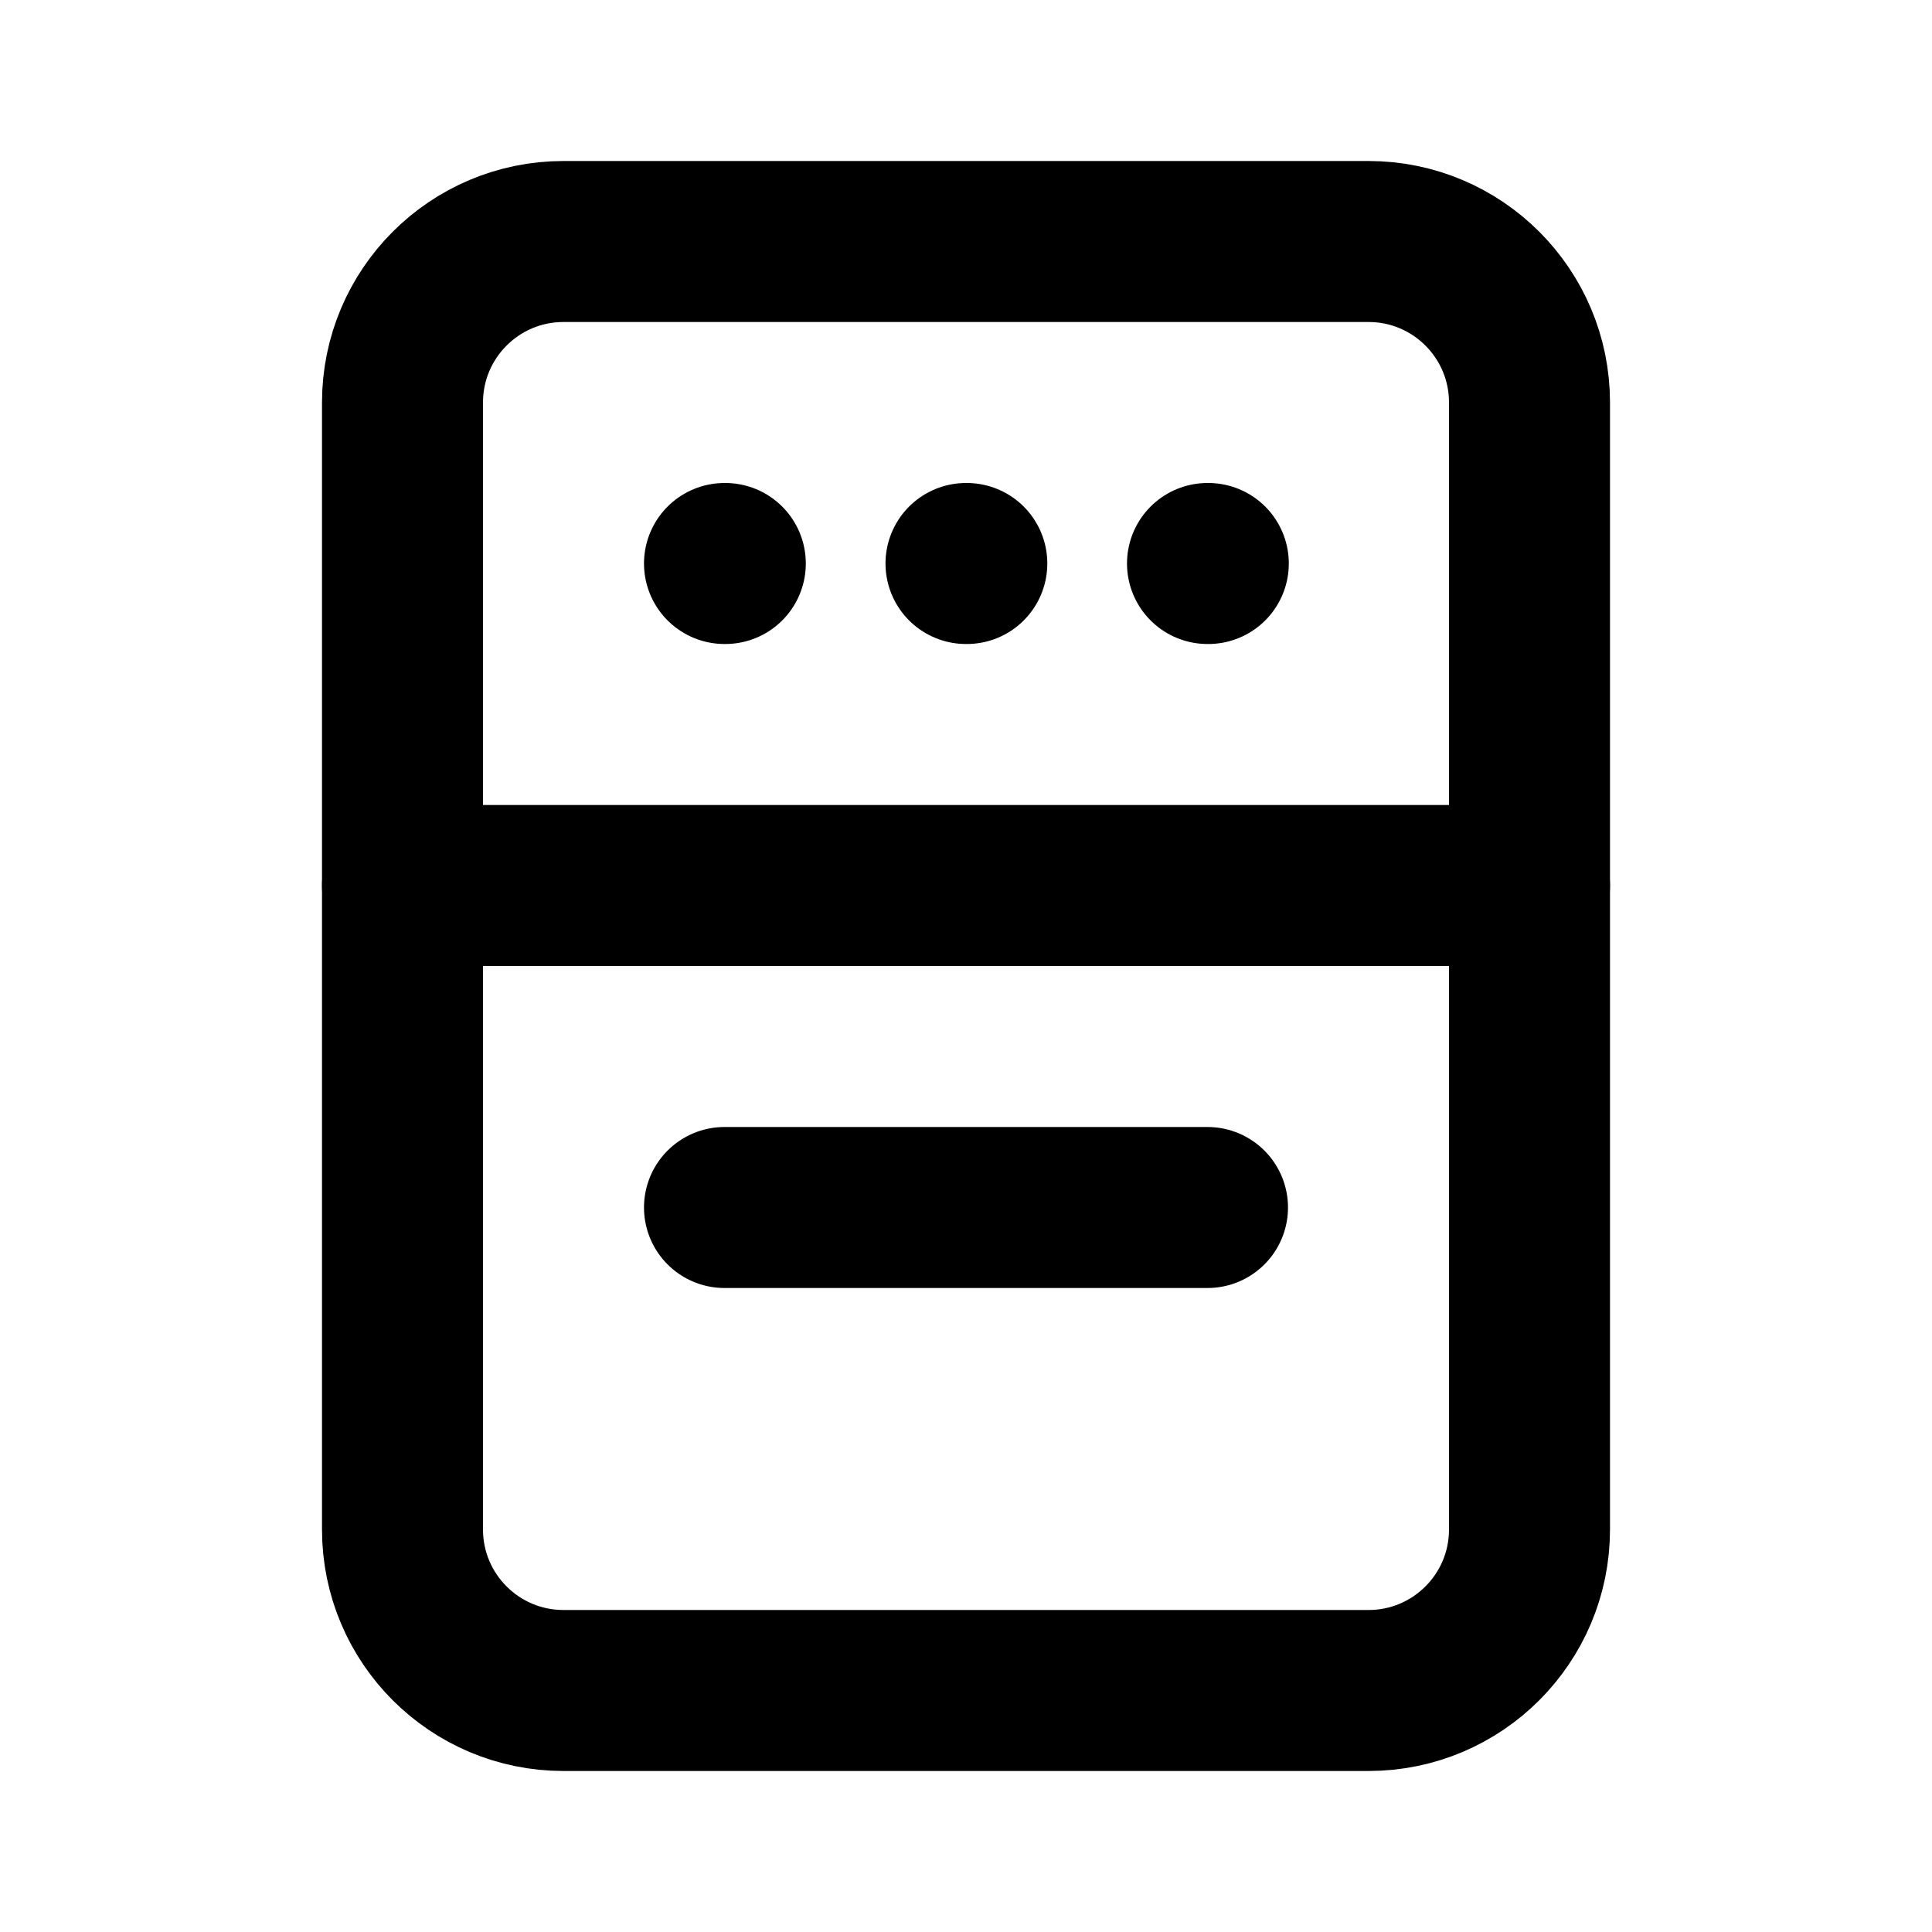
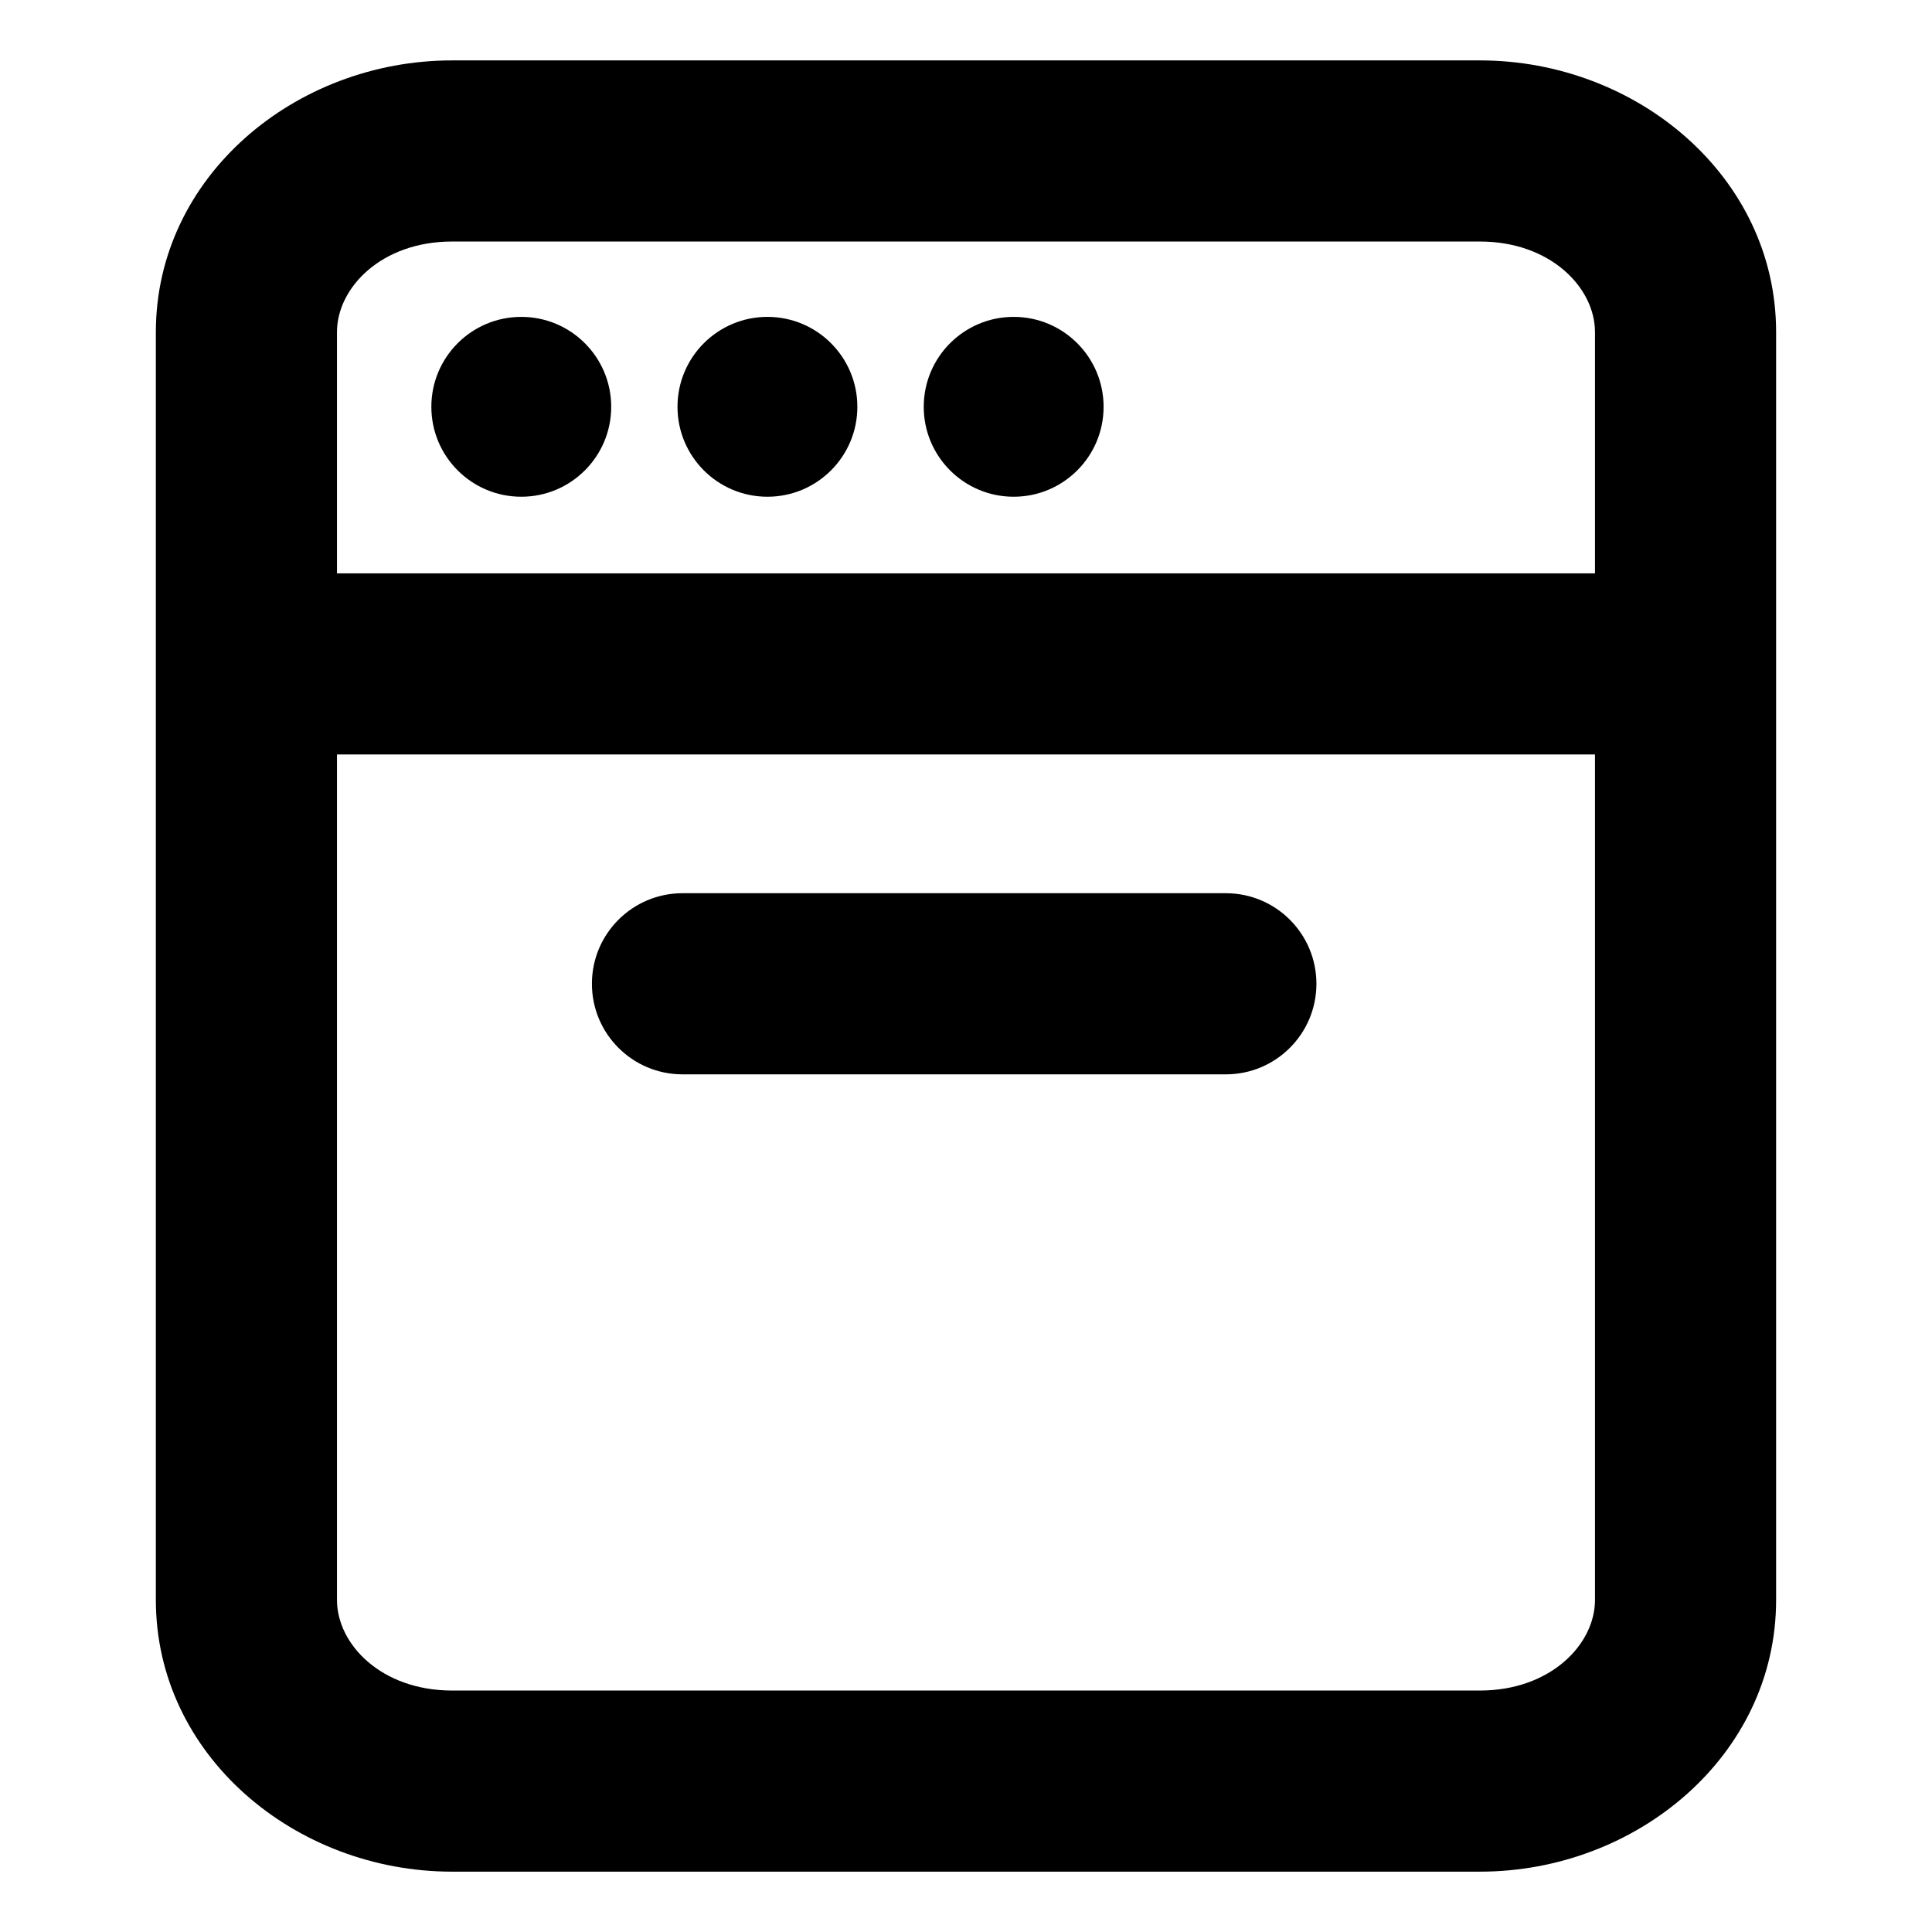
- <svg xmlns="http://www.w3.org/2000/svg" width="24" height="24" viewBox="0 0 24 24" fill="none" stroke="currentColor" stroke-width="2" stroke-linecap="round" stroke-linejoin="round" class="icon icon-tabler icons-tabler-outline icon-tabler-cooker">
-   <path stroke="none" d="M0 0h24v24H0z" fill="none" />
-   <path d="M12 7h.01" />
-   <path d="M15 7h.01" />
-   <path d="M9 7h.01" />
-   <path d="M5 3m0 2a2 2 0 0 1 2 -2h10a2 2 0 0 1 2 2v14a2 2 0 0 1 -2 2h-10a2 2 0 0 1 -2 -2z" />
-   <path d="M9 15h6" />
-   <path d="M5 11h14" />
+ <svg xmlns="http://www.w3.org/2000/svg" width="64" height="64" viewBox="0 0 64 64" fill="none" stroke="currentColor" stroke-width="2" stroke-linecap="round" stroke-linejoin="round" class="icon icon-tabler icons-tabler-outline icon-tabler-cooker" version="1.1" id="svg25168">
+   <defs id="defs25172" />
+   <g id="g1" transform="matrix(3,0,0,3,-4.058995,-4.235976)">
+     <path style="color:#000000;fill:#000000;stroke:none;-inkscape-stroke:none" d="m 8.889,11.275 a 1,1 0 0 0 -1,1 1,1 0 0 0 1,1 h 6 a 1,1 0 0 0 1,-1 1,1 0 0 0 -1,-1 z" id="path25164" />
+     <path id="path25166" style="color:#000000;fill:#000000;stroke:none;stroke-opacity:1;-inkscape-stroke:none" d="m 6.344,2.079 c -1.73,0 -3.27,1.282 -3.27,3 V 19.079 c 0,1.718 1.54,3 3.27,3 H 17.695 c 1.73,0 3.27,-1.282 3.27,-3 V 5.079 c 0,-1.718 -1.54,-3 -3.27,-3 z m 0,2 H 17.695 c 0.778,0 1.27,0.509 1.27,1 V 7.743 H 5.074 V 5.079 c 0,-0.491 0.492,-1 1.27,-1 z M 5.074,9.743 H 18.965 v 9.336 c 0,0.491 -0.492,1 -1.27,1 H 6.344 c -0.778,0 -1.27,-0.509 -1.27,-1 z" />
+     <path id="circle34113" style="fill:#000000;stroke:none;stroke-width:1.57" d="m 8.102,5.904 a 0.993,0.993 0 0 1 -0.993,0.993 0.993,0.993 0 0 1 -0.993,-0.993 0.993,0.993 0 0 1 0.993,-0.993 0.993,0.993 0 0 1 0.993,0.993 z" />
+     <path id="circle34105" style="fill:#000000;stroke:none;stroke-width:1.57" d="m 10.82,5.904 a 0.993,0.993 0 0 1 -0.993,0.993 0.993,0.993 0 0 1 -0.993,-0.993 0.993,0.993 0 0 1 0.993,-0.993 0.993,0.993 0 0 1 0.993,0.993 z" />
+     <path id="circle34102" style="fill:#000000;stroke:none;stroke-width:1.57" d="m 13.539,5.904 a 0.993,0.993 0 0 1 -0.993,0.993 0.993,0.993 0 0 1 -0.993,-0.993 0.993,0.993 0 0 1 0.993,-0.993 0.993,0.993 0 0 1 0.993,0.993 z" />
+   </g>
</svg>
